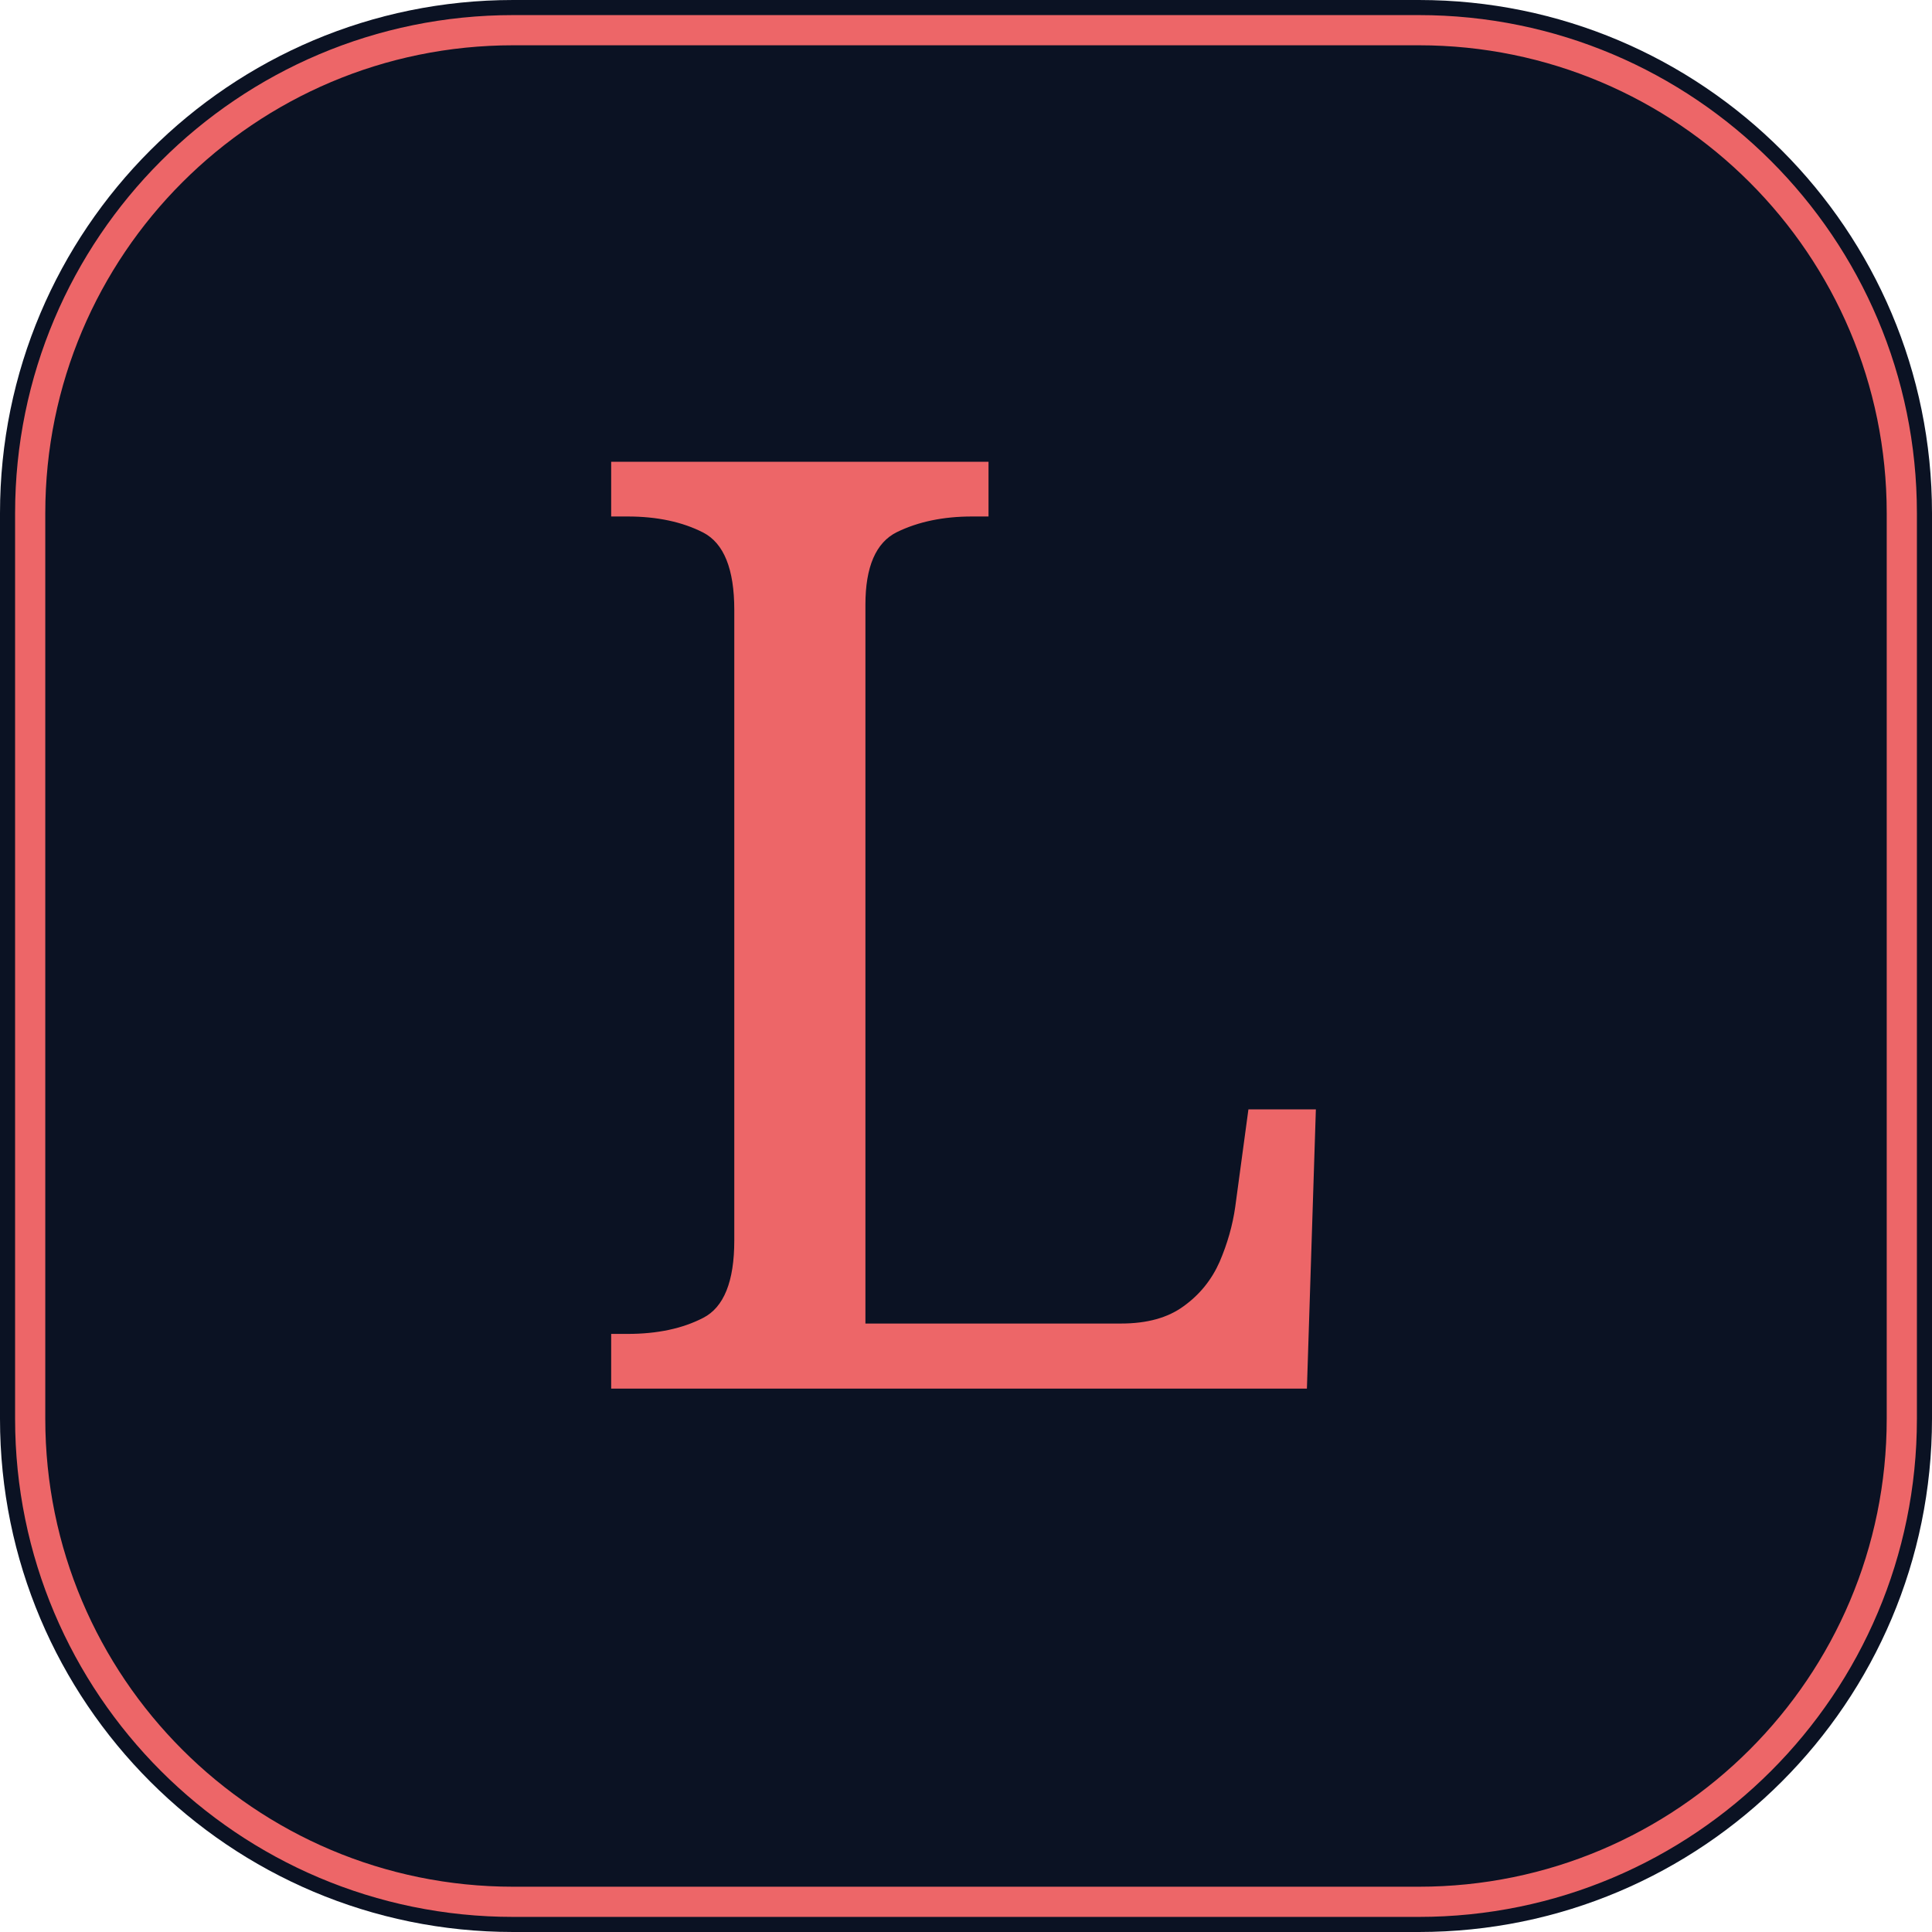
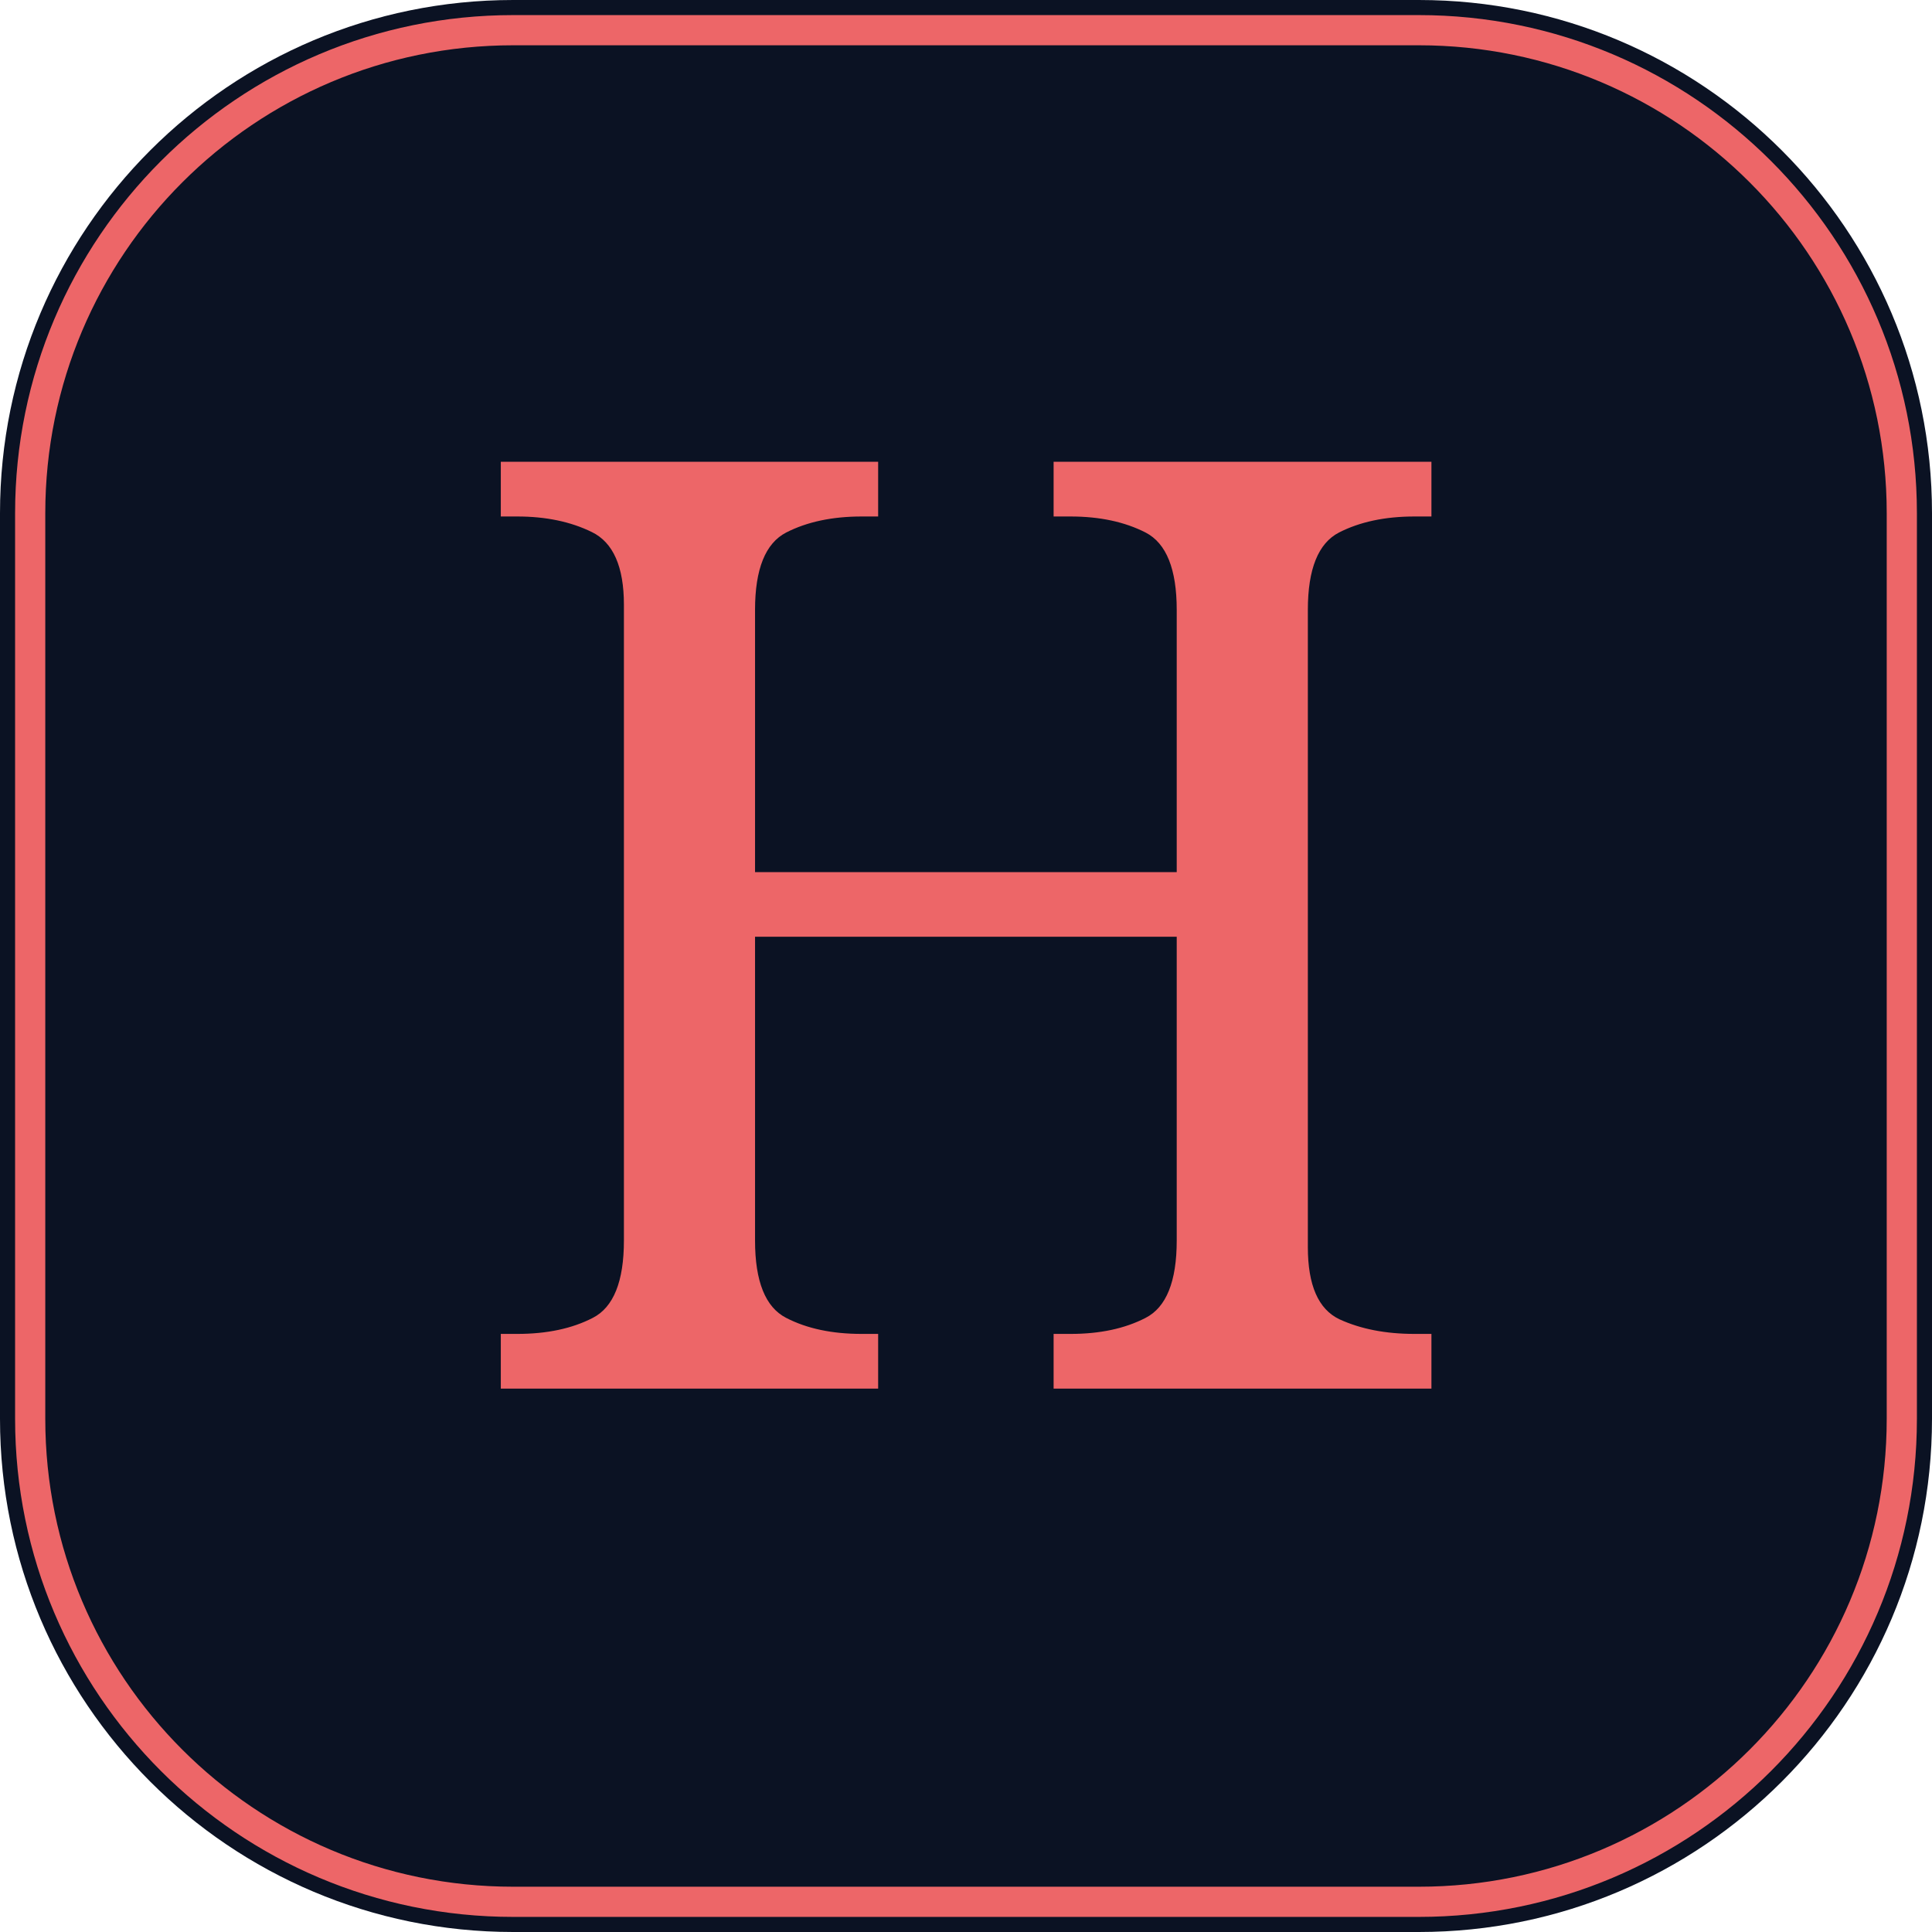
<svg xmlns="http://www.w3.org/2000/svg" viewBox="0 0 64 64">
  <rect width="64" height="64" rx="17" fill="#0b1223" />
  <rect x="1" y="1" width="62" height="62" rx="16" fill="none" stroke="#ed6668" />
-   <text x="32" y="46" text-anchor="middle" font-family="Georgia,serif" font-size="43" fill="#ed6668">L</text>
+   <text x="32" y="46" text-anchor="middle" font-family="Georgia,serif" font-size="43" fill="#ed6668">H</text>
</svg>
